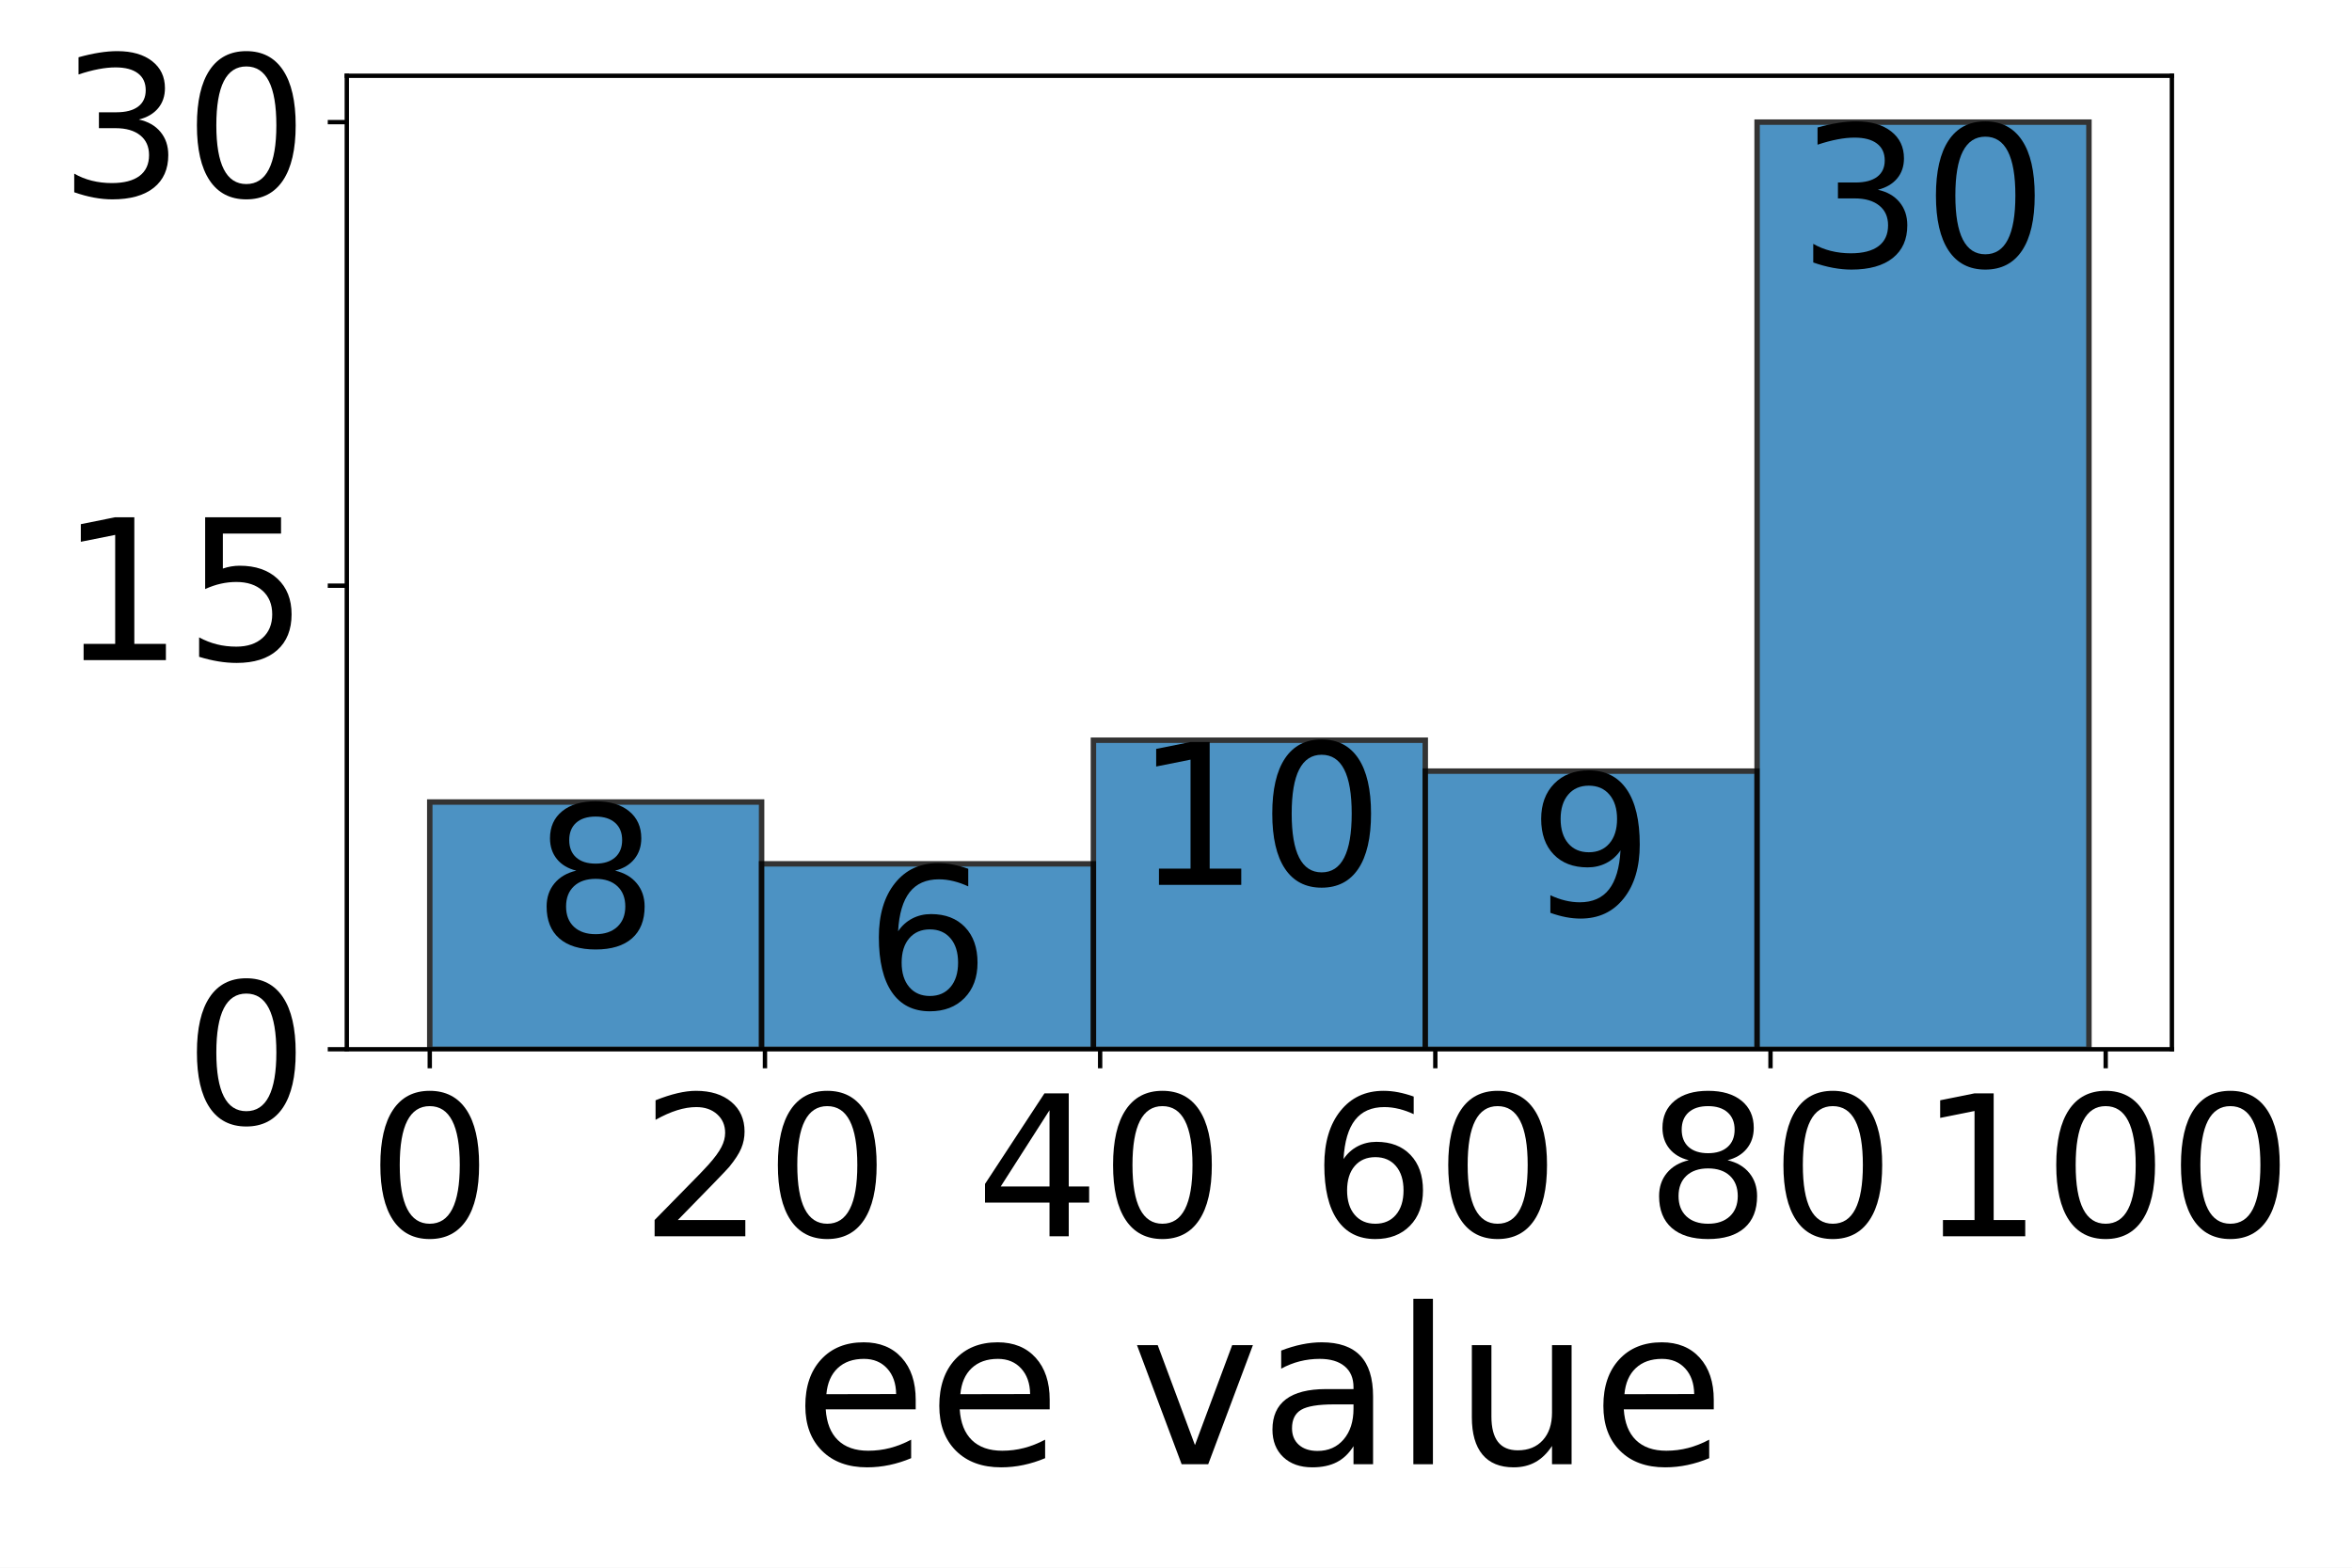
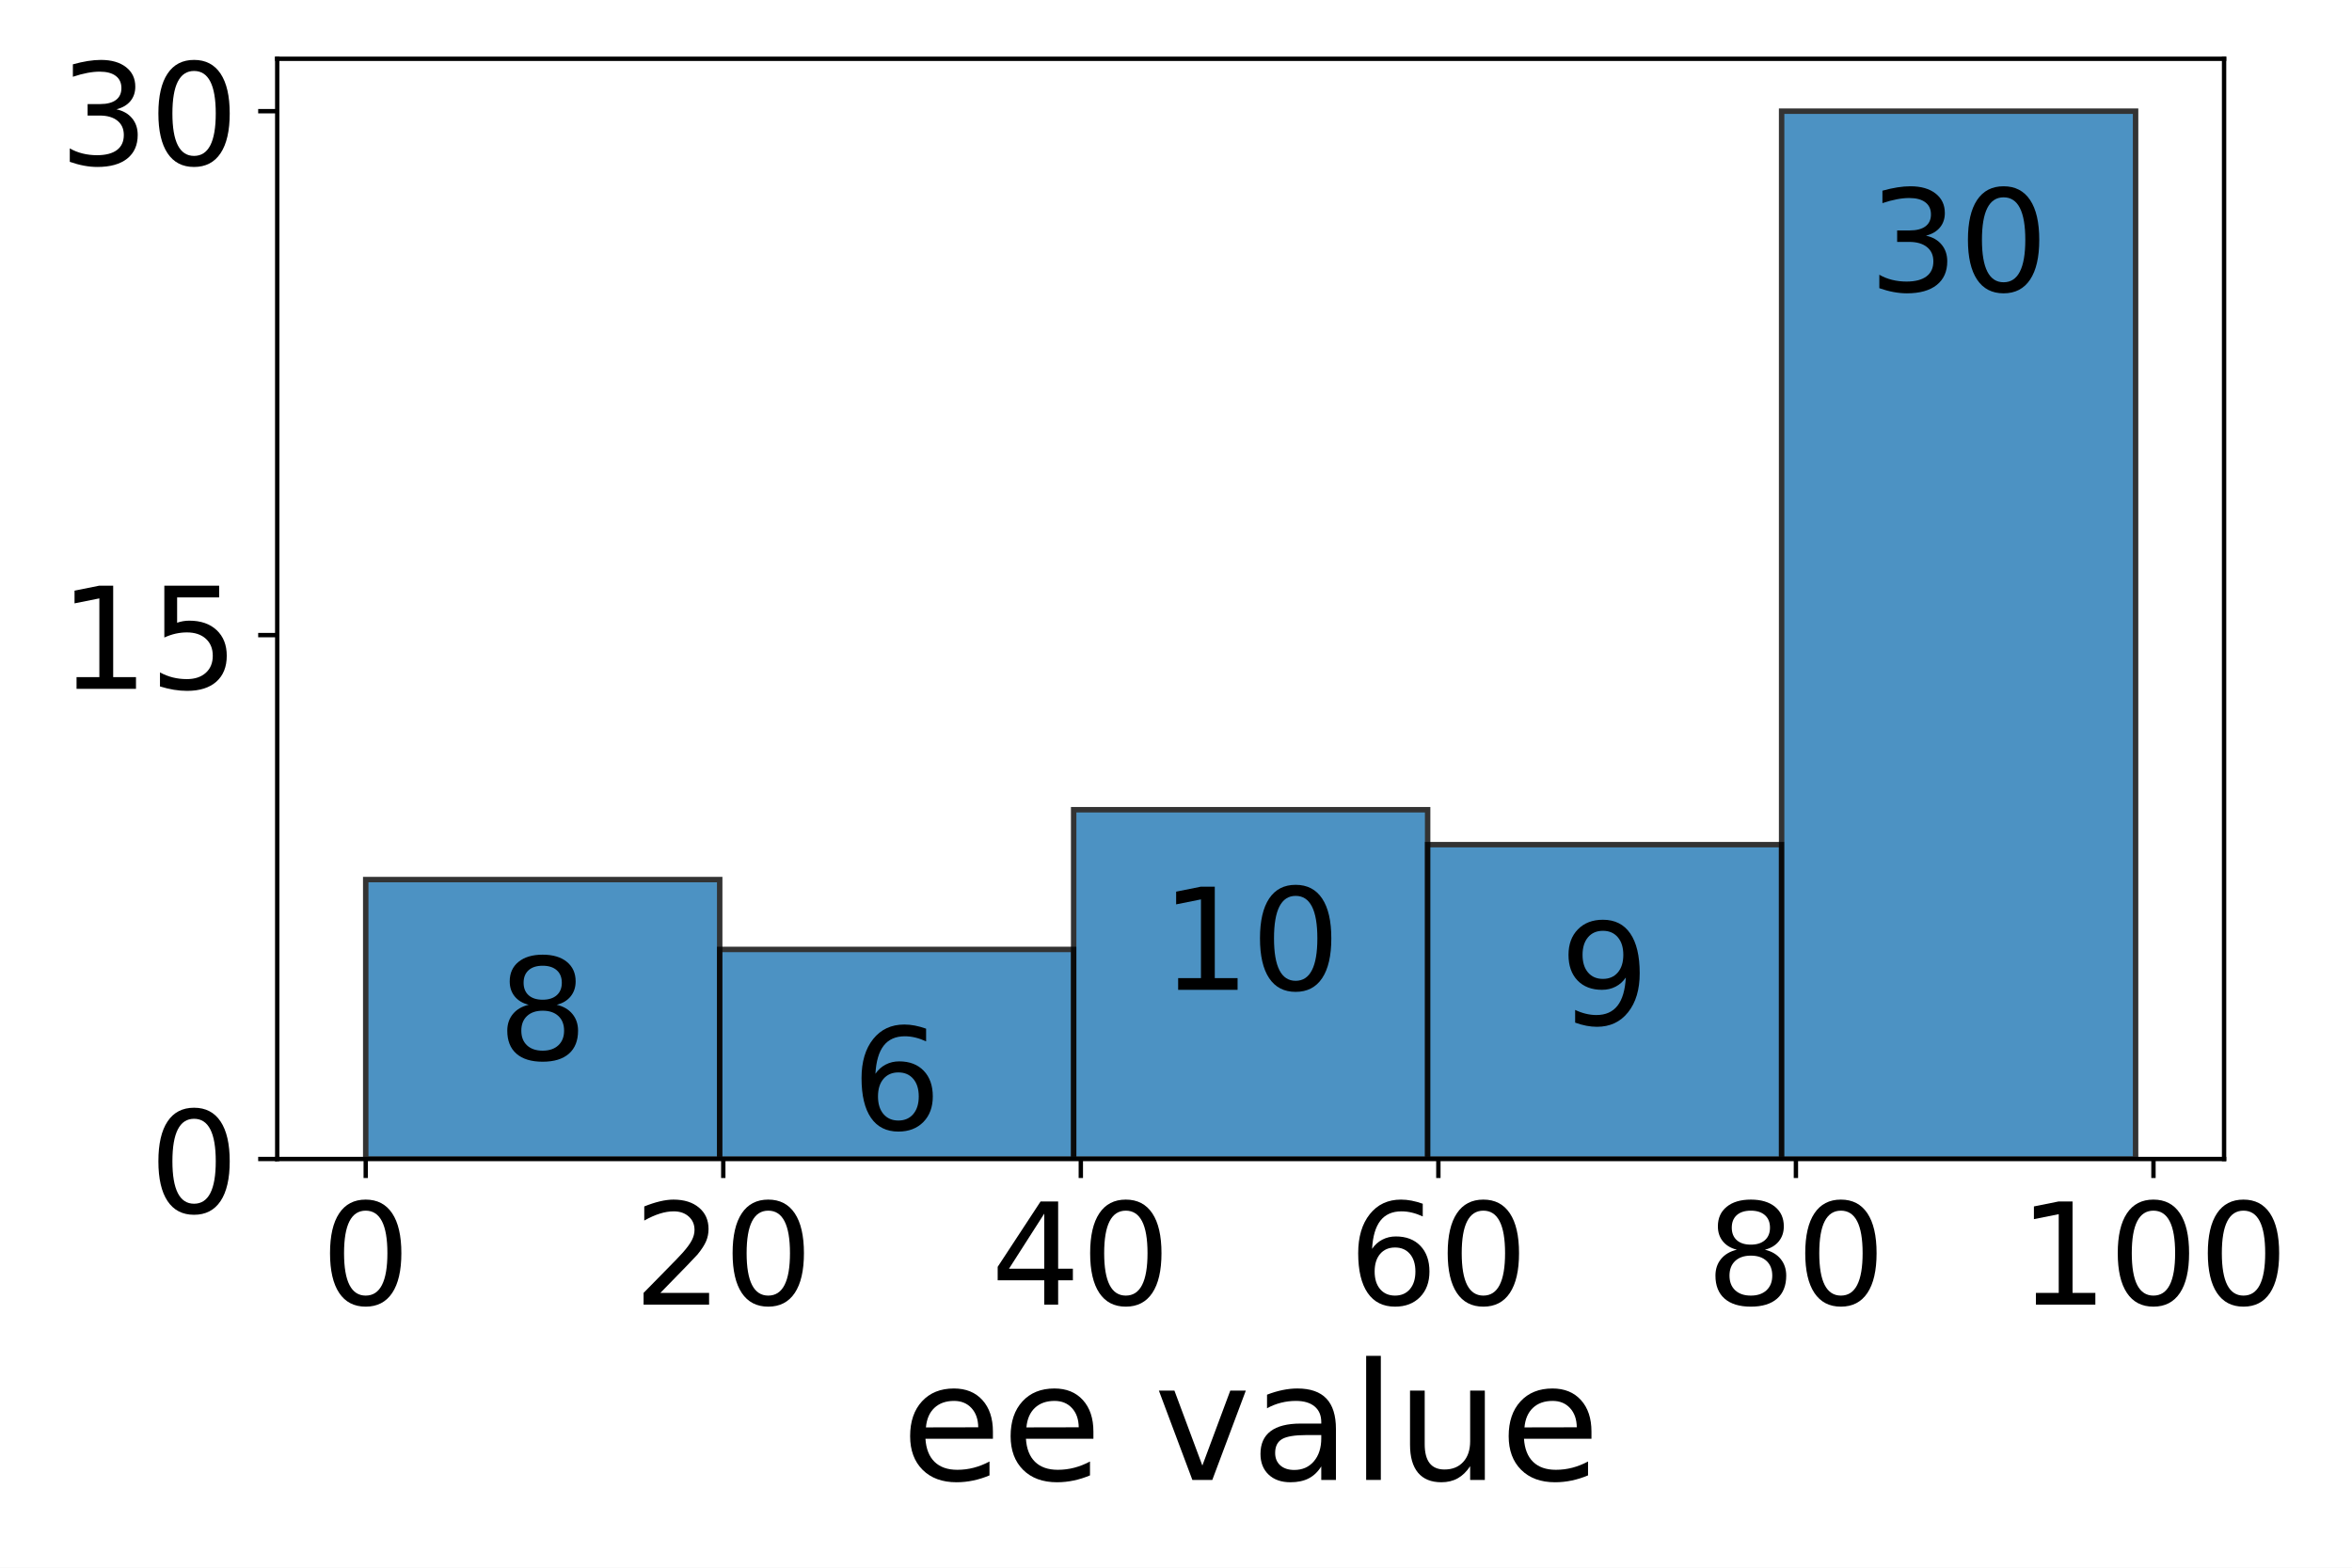
<svg xmlns="http://www.w3.org/2000/svg" xmlns:xlink="http://www.w3.org/1999/xlink" width="432pt" height="288pt" viewBox="0 0 432 288" version="1.1">
  <defs>
    <style type="text/css">*{stroke-linejoin: round; stroke-linecap: butt}</style>
  </defs>
  <g id="figure_1">
    <g id="patch_1">
      <path d="M 0 288  L 432 288  L 432 0  L 0 0  z " style="fill: #ffffff" />
    </g>
    <g id="axes_1">
      <g id="patch_2">
-         <path d="M 63.7 192.76  L 398.919 192.76  L 398.919 13.92  L 63.7 13.92  z " style="fill: #ffffff" />
+         <path d="M 50.92 212.92  L 408.504 212.92  L 408.504 10.8  L 50.92 10.8  z " style="fill: #ffffff" />
      </g>
      <g id="patch_3">
-         <path d="M 78.937 192.76  L 139.886 192.76  L 139.886 147.34  L 78.937 147.34  z " clip-path="url(#p1b6a66ee7c)" style="fill: #1f77b4; opacity: 0.8; stroke: #000000; stroke-linejoin: miter" />
+         <path d="M 67.174 212.92  L 132.189 212.92  L 132.189 161.588  L 67.174 161.588  z " clip-path="url(#p2b19692c81)" style="fill: #1f77b4; opacity: 0.8; stroke: #000000; stroke-linejoin: miter" />
      </g>
      <g id="patch_4">
-         <path d="M 139.886 192.76  L 200.835 192.76  L 200.835 158.695  L 139.886 158.695  z " clip-path="url(#p1b6a66ee7c)" style="fill: #1f77b4; opacity: 0.8; stroke: #000000; stroke-linejoin: miter" />
+         <path d="M 132.189 212.92  L 197.204 212.92  L 197.204 174.421  L 132.189 174.421  z " clip-path="url(#p2b19692c81)" style="fill: #1f77b4; opacity: 0.8; stroke: #000000; stroke-linejoin: miter" />
      </g>
      <g id="patch_5">
-         <path d="M 200.835 192.76  L 261.784 192.76  L 261.784 135.985  L 200.835 135.985  z " clip-path="url(#p1b6a66ee7c)" style="fill: #1f77b4; opacity: 0.8; stroke: #000000; stroke-linejoin: miter" />
+         <path d="M 197.204 212.92  L 262.22 212.92  L 262.22 148.755  L 197.204 148.755  z " clip-path="url(#p2b19692c81)" style="fill: #1f77b4; opacity: 0.8; stroke: #000000; stroke-linejoin: miter" />
      </g>
      <g id="patch_6">
-         <path d="M 261.784 192.76  L 322.733 192.76  L 322.733 141.663  L 261.784 141.663  z " clip-path="url(#p1b6a66ee7c)" style="fill: #1f77b4; opacity: 0.8; stroke: #000000; stroke-linejoin: miter" />
+         <path d="M 262.22 212.92  L 327.235 212.92  L 327.235 155.171  L 262.22 155.171  z " clip-path="url(#p2b19692c81)" style="fill: #1f77b4; opacity: 0.8; stroke: #000000; stroke-linejoin: miter" />
      </g>
      <g id="patch_7">
-         <path d="M 322.733 192.76  L 383.682 192.76  L 383.682 22.436  L 322.733 22.436  z " clip-path="url(#p1b6a66ee7c)" style="fill: #1f77b4; opacity: 0.8; stroke: #000000; stroke-linejoin: miter" />
+         <path d="M 327.235 212.92  L 392.25 212.92  L 392.25 20.425  L 327.235 20.425  z " clip-path="url(#p2b19692c81)" style="fill: #1f77b4; opacity: 0.8; stroke: #000000; stroke-linejoin: miter" />
      </g>
      <g id="matplotlib.axis_1">
        <g id="xtick_1">
          <g id="line2d_1">
            <defs>
-               <path id="m8bcc48c8a7" d="M 0 0  L 0 3.5  " style="stroke: #000000; stroke-width: 0.8" />
+               <path id="m9c535c751a" d="M 0 0  L 0 3.5  " style="stroke: #000000; stroke-width: 0.8" />
            </defs>
            <g>
-               <use xlink:href="#m8bcc48c8a7" x="78.937" y="192.76" style="stroke: #000000; stroke-width: 0.8" />
+               <use xlink:href="#m9c535c751a" x="67.174" y="212.92" style="stroke: #000000; stroke-width: 0.8" />
            </g>
          </g>
          <g id="text_1">
-             <g transform="translate(67.48472 227.1144) scale(0.36 -0.36)">
+             <g transform="translate(58.90256 239.6759) scale(0.26 -0.26)">
              <defs>
                <path id="DejaVuSans-30" d="M 2034 4250  Q 1547 4250 1301 3770  Q 1056 3291 1056 2328  Q 1056 1369 1301 889  Q 1547 409 2034 409  Q 2525 409 2770 889  Q 3016 1369 3016 2328  Q 3016 3291 2770 3770  Q 2525 4250 2034 4250  z M 2034 4750  Q 2819 4750 3233 4129  Q 3647 3509 3647 2328  Q 3647 1150 3233 529  Q 2819 -91 2034 -91  Q 1250 -91 836 529  Q 422 1150 422 2328  Q 422 3509 836 4129  Q 1250 4750 2034 4750  z " transform="scale(0.015625)" />
              </defs>
              <use xlink:href="#DejaVuSans-30" />
            </g>
          </g>
        </g>
        <g id="xtick_2">
          <g id="line2d_2">
            <g>
-               <use xlink:href="#m8bcc48c8a7" x="140.502" y="192.76" style="stroke: #000000; stroke-width: 0.8" />
+               <use xlink:href="#m9c535c751a" x="132.846" y="212.92" style="stroke: #000000; stroke-width: 0.8" />
            </g>
          </g>
          <g id="text_2">
-             <g transform="translate(117.5967 227.1144) scale(0.36 -0.36)">
+             <g transform="translate(116.3033 239.6759) scale(0.26 -0.26)">
              <defs>
                <path id="DejaVuSans-32" d="M 1228 531  L 3431 531  L 3431 0  L 469 0  L 469 531  Q 828 903 1448 1529  Q 2069 2156 2228 2338  Q 2531 2678 2651 2914  Q 2772 3150 2772 3378  Q 2772 3750 2511 3984  Q 2250 4219 1831 4219  Q 1534 4219 1204 4116  Q 875 4013 500 3803  L 500 4441  Q 881 4594 1212 4672  Q 1544 4750 1819 4750  Q 2544 4750 2975 4387  Q 3406 4025 3406 3419  Q 3406 3131 3298 2873  Q 3191 2616 2906 2266  Q 2828 2175 2409 1742  Q 1991 1309 1228 531  z " transform="scale(0.015625)" />
              </defs>
              <use xlink:href="#DejaVuSans-32" />
              <use xlink:href="#DejaVuSans-30" transform="translate(63.62305 0)" />
            </g>
          </g>
        </g>
        <g id="xtick_3">
          <g id="line2d_3">
            <g>
-               <use xlink:href="#m8bcc48c8a7" x="202.066" y="192.76" style="stroke: #000000; stroke-width: 0.8" />
+               <use xlink:href="#m9c535c751a" x="198.518" y="212.92" style="stroke: #000000; stroke-width: 0.8" />
            </g>
          </g>
          <g id="text_3">
-             <g transform="translate(179.1613 227.1144) scale(0.36 -0.36)">
+             <g transform="translate(181.9752 239.6759) scale(0.26 -0.26)">
              <defs>
                <path id="DejaVuSans-34" d="M 2419 4116  L 825 1625  L 2419 1625  L 2419 4116  z M 2253 4666  L 3047 4666  L 3047 1625  L 3713 1625  L 3713 1100  L 3047 1100  L 3047 0  L 2419 0  L 2419 1100  L 313 1100  L 313 1709  L 2253 4666  z " transform="scale(0.015625)" />
              </defs>
              <use xlink:href="#DejaVuSans-34" />
              <use xlink:href="#DejaVuSans-30" transform="translate(63.62305 0)" />
            </g>
          </g>
        </g>
        <g id="xtick_4">
          <g id="line2d_4">
            <g>
-               <use xlink:href="#m8bcc48c8a7" x="263.631" y="192.76" style="stroke: #000000; stroke-width: 0.8" />
+               <use xlink:href="#m9c535c751a" x="264.19" y="212.92" style="stroke: #000000; stroke-width: 0.8" />
            </g>
          </g>
          <g id="text_4">
-             <g transform="translate(240.7258 227.1144) scale(0.36 -0.36)">
+             <g transform="translate(247.6472 239.6759) scale(0.26 -0.26)">
              <defs>
                <path id="DejaVuSans-36" d="M 2113 2584  Q 1688 2584 1439 2293  Q 1191 2003 1191 1497  Q 1191 994 1439 701  Q 1688 409 2113 409  Q 2538 409 2786 701  Q 3034 994 3034 1497  Q 3034 2003 2786 2293  Q 2538 2584 2113 2584  z M 3366 4563  L 3366 3988  Q 3128 4100 2886 4159  Q 2644 4219 2406 4219  Q 1781 4219 1451 3797  Q 1122 3375 1075 2522  Q 1259 2794 1537 2939  Q 1816 3084 2150 3084  Q 2853 3084 3261 2657  Q 3669 2231 3669 1497  Q 3669 778 3244 343  Q 2819 -91 2113 -91  Q 1303 -91 875 529  Q 447 1150 447 2328  Q 447 3434 972 4092  Q 1497 4750 2381 4750  Q 2619 4750 2861 4703  Q 3103 4656 3366 4563  z " transform="scale(0.015625)" />
              </defs>
              <use xlink:href="#DejaVuSans-36" />
              <use xlink:href="#DejaVuSans-30" transform="translate(63.62305 0)" />
            </g>
          </g>
        </g>
        <g id="xtick_5">
          <g id="line2d_5">
            <g>
-               <use xlink:href="#m8bcc48c8a7" x="325.195" y="192.76" style="stroke: #000000; stroke-width: 0.8" />
+               <use xlink:href="#m9c535c751a" x="329.862" y="212.92" style="stroke: #000000; stroke-width: 0.8" />
            </g>
          </g>
          <g id="text_5">
-             <g transform="translate(302.2903 227.1144) scale(0.36 -0.36)">
+             <g transform="translate(313.3191 239.6759) scale(0.26 -0.26)">
              <defs>
                <path id="DejaVuSans-38" d="M 2034 2216  Q 1584 2216 1326 1975  Q 1069 1734 1069 1313  Q 1069 891 1326 650  Q 1584 409 2034 409  Q 2484 409 2743 651  Q 3003 894 3003 1313  Q 3003 1734 2745 1975  Q 2488 2216 2034 2216  z M 1403 2484  Q 997 2584 770 2862  Q 544 3141 544 3541  Q 544 4100 942 4425  Q 1341 4750 2034 4750  Q 2731 4750 3128 4425  Q 3525 4100 3525 3541  Q 3525 3141 3298 2862  Q 3072 2584 2669 2484  Q 3125 2378 3379 2068  Q 3634 1759 3634 1313  Q 3634 634 3220 271  Q 2806 -91 2034 -91  Q 1263 -91 848 271  Q 434 634 434 1313  Q 434 1759 690 2068  Q 947 2378 1403 2484  z M 1172 3481  Q 1172 3119 1398 2916  Q 1625 2713 2034 2713  Q 2441 2713 2670 2916  Q 2900 3119 2900 3481  Q 2900 3844 2670 4047  Q 2441 4250 2034 4250  Q 1625 4250 1398 4047  Q 1172 3844 1172 3481  z " transform="scale(0.015625)" />
              </defs>
              <use xlink:href="#DejaVuSans-38" />
              <use xlink:href="#DejaVuSans-30" transform="translate(63.62305 0)" />
            </g>
          </g>
        </g>
        <g id="xtick_6">
          <g id="line2d_6">
            <g>
-               <use xlink:href="#m8bcc48c8a7" x="386.76" y="192.76" style="stroke: #000000; stroke-width: 0.8" />
+               <use xlink:href="#m9c535c751a" x="395.534" y="212.92" style="stroke: #000000; stroke-width: 0.8" />
            </g>
          </g>
          <g id="text_6">
-             <g transform="translate(352.4023 227.1144) scale(0.36 -0.36)">
+             <g transform="translate(370.7198 239.6759) scale(0.26 -0.26)">
              <defs>
                <path id="DejaVuSans-31" d="M 794 531  L 1825 531  L 1825 4091  L 703 3866  L 703 4441  L 1819 4666  L 2450 4666  L 2450 531  L 3481 531  L 3481 0  L 794 0  L 794 531  z " transform="scale(0.015625)" />
              </defs>
              <use xlink:href="#DejaVuSans-31" />
              <use xlink:href="#DejaVuSans-30" transform="translate(63.62305 0)" />
              <use xlink:href="#DejaVuSans-30" transform="translate(127.2461 0)" />
            </g>
          </g>
        </g>
        <g id="text_7">
-           <g transform="translate(145.7094 268.995) scale(0.4 -0.4)">
+           <g transform="translate(165.5119 271.8784) scale(0.3 -0.3)">
            <defs>
              <path id="DejaVuSans-65" d="M 3597 1894  L 3597 1613  L 953 1613  Q 991 1019 1311 708  Q 1631 397 2203 397  Q 2534 397 2845 478  Q 3156 559 3463 722  L 3463 178  Q 3153 47 2828 -22  Q 2503 -91 2169 -91  Q 1331 -91 842 396  Q 353 884 353 1716  Q 353 2575 817 3079  Q 1281 3584 2069 3584  Q 2775 3584 3186 3129  Q 3597 2675 3597 1894  z M 3022 2063  Q 3016 2534 2758 2815  Q 2500 3097 2075 3097  Q 1594 3097 1305 2825  Q 1016 2553 972 2059  L 3022 2063  z " transform="scale(0.015625)" />
              <path id="DejaVuSans-20" transform="scale(0.015625)" />
              <path id="DejaVuSans-76" d="M 191 3500  L 800 3500  L 1894 563  L 2988 3500  L 3597 3500  L 2284 0  L 1503 0  L 191 3500  z " transform="scale(0.015625)" />
              <path id="DejaVuSans-61" d="M 2194 1759  Q 1497 1759 1228 1600  Q 959 1441 959 1056  Q 959 750 1161 570  Q 1363 391 1709 391  Q 2188 391 2477 730  Q 2766 1069 2766 1631  L 2766 1759  L 2194 1759  z M 3341 1997  L 3341 0  L 2766 0  L 2766 531  Q 2569 213 2275 61  Q 1981 -91 1556 -91  Q 1019 -91 701 211  Q 384 513 384 1019  Q 384 1609 779 1909  Q 1175 2209 1959 2209  L 2766 2209  L 2766 2266  Q 2766 2663 2505 2880  Q 2244 3097 1772 3097  Q 1472 3097 1187 3025  Q 903 2953 641 2809  L 641 3341  Q 956 3463 1253 3523  Q 1550 3584 1831 3584  Q 2591 3584 2966 3190  Q 3341 2797 3341 1997  z " transform="scale(0.015625)" />
              <path id="DejaVuSans-6c" d="M 603 4863  L 1178 4863  L 1178 0  L 603 0  L 603 4863  z " transform="scale(0.015625)" />
              <path id="DejaVuSans-75" d="M 544 1381  L 544 3500  L 1119 3500  L 1119 1403  Q 1119 906 1312 657  Q 1506 409 1894 409  Q 2359 409 2629 706  Q 2900 1003 2900 1516  L 2900 3500  L 3475 3500  L 3475 0  L 2900 0  L 2900 538  Q 2691 219 2414 64  Q 2138 -91 1772 -91  Q 1169 -91 856 284  Q 544 659 544 1381  z M 1991 3584  L 1991 3584  z " transform="scale(0.015625)" />
            </defs>
            <use xlink:href="#DejaVuSans-65" />
            <use xlink:href="#DejaVuSans-65" transform="translate(61.52344 0)" />
            <use xlink:href="#DejaVuSans-20" transform="translate(123.0469 0)" />
            <use xlink:href="#DejaVuSans-76" transform="translate(154.834 0)" />
            <use xlink:href="#DejaVuSans-61" transform="translate(214.0137 0)" />
            <use xlink:href="#DejaVuSans-6c" transform="translate(275.293 0)" />
            <use xlink:href="#DejaVuSans-75" transform="translate(303.0762 0)" />
            <use xlink:href="#DejaVuSans-65" transform="translate(366.4551 0)" />
          </g>
        </g>
      </g>
      <g id="matplotlib.axis_2">
        <g id="ytick_1">
          <g id="line2d_7">
            <defs>
-               <path id="m296cd3d381" d="M 0 0  L -3.5 0  " style="stroke: #000000; stroke-width: 0.8" />
+               <path id="m5a4f0a2b87" d="M 0 0  L -3.5 0  " style="stroke: #000000; stroke-width: 0.8" />
            </defs>
            <g>
-               <use xlink:href="#m296cd3d381" x="63.7" y="192.76" style="stroke: #000000; stroke-width: 0.8" />
+               <use xlink:href="#m5a4f0a2b87" x="50.92" y="212.92" style="stroke: #000000; stroke-width: 0.8" />
            </g>
          </g>
          <g id="text_8">
-             <g transform="translate(33.795 206.4372) scale(0.36 -0.36)">
+             <g transform="translate(27.3775 222.798) scale(0.26 -0.26)">
              <use xlink:href="#DejaVuSans-30" />
            </g>
          </g>
        </g>
        <g id="ytick_2">
          <g id="line2d_8">
            <g>
-               <use xlink:href="#m296cd3d381" x="63.7" y="107.598" style="stroke: #000000; stroke-width: 0.8" />
+               <use xlink:href="#m5a4f0a2b87" x="50.92" y="116.672" style="stroke: #000000; stroke-width: 0.8" />
            </g>
          </g>
          <g id="text_9">
-             <g transform="translate(10.89 121.2753) scale(0.36 -0.36)">
+             <g transform="translate(10.835 126.5503) scale(0.26 -0.26)">
              <defs>
                <path id="DejaVuSans-35" d="M 691 4666  L 3169 4666  L 3169 4134  L 1269 4134  L 1269 2991  Q 1406 3038 1543 3061  Q 1681 3084 1819 3084  Q 2600 3084 3056 2656  Q 3513 2228 3513 1497  Q 3513 744 3044 326  Q 2575 -91 1722 -91  Q 1428 -91 1123 -41  Q 819 9 494 109  L 494 744  Q 775 591 1075 516  Q 1375 441 1709 441  Q 2250 441 2565 725  Q 2881 1009 2881 1497  Q 2881 1984 2565 2268  Q 2250 2553 1709 2553  Q 1456 2553 1204 2497  Q 953 2441 691 2322  L 691 4666  z " transform="scale(0.015625)" />
              </defs>
              <use xlink:href="#DejaVuSans-31" />
              <use xlink:href="#DejaVuSans-35" transform="translate(63.62305 0)" />
            </g>
          </g>
        </g>
        <g id="ytick_3">
          <g id="line2d_9">
            <g>
-               <use xlink:href="#m296cd3d381" x="63.7" y="22.436" style="stroke: #000000; stroke-width: 0.8" />
+               <use xlink:href="#m5a4f0a2b87" x="50.92" y="20.425" style="stroke: #000000; stroke-width: 0.8" />
            </g>
          </g>
          <g id="text_10">
-             <g transform="translate(10.89 36.11338) scale(0.36 -0.36)">
+             <g transform="translate(10.835 30.30273) scale(0.26 -0.26)">
              <defs>
                <path id="DejaVuSans-33" d="M 2597 2516  Q 3050 2419 3304 2112  Q 3559 1806 3559 1356  Q 3559 666 3084 287  Q 2609 -91 1734 -91  Q 1441 -91 1130 -33  Q 819 25 488 141  L 488 750  Q 750 597 1062 519  Q 1375 441 1716 441  Q 2309 441 2620 675  Q 2931 909 2931 1356  Q 2931 1769 2642 2001  Q 2353 2234 1838 2234  L 1294 2234  L 1294 2753  L 1863 2753  Q 2328 2753 2575 2939  Q 2822 3125 2822 3475  Q 2822 3834 2567 4026  Q 2313 4219 1838 4219  Q 1578 4219 1281 4162  Q 984 4106 628 3988  L 628 4550  Q 988 4650 1302 4700  Q 1616 4750 1894 4750  Q 2613 4750 3031 4423  Q 3450 4097 3450 3541  Q 3450 3153 3228 2886  Q 3006 2619 2597 2516  z " transform="scale(0.015625)" />
              </defs>
              <use xlink:href="#DejaVuSans-33" />
              <use xlink:href="#DejaVuSans-30" transform="translate(63.62305 0)" />
            </g>
          </g>
        </g>
      </g>
      <g id="patch_8">
-         <path d="M 63.7 192.76  L 63.7 13.92  " style="fill: none; stroke: #000000; stroke-width: 0.8; stroke-linejoin: miter; stroke-linecap: square" />
+         <path d="M 50.92 212.92  L 50.92 10.8  " style="fill: none; stroke: #000000; stroke-width: 0.8; stroke-linejoin: miter; stroke-linecap: square" />
      </g>
      <g id="patch_9">
-         <path d="M 398.919 192.76  L 398.919 13.92  " style="fill: none; stroke: #000000; stroke-width: 0.8; stroke-linejoin: miter; stroke-linecap: square" />
+         <path d="M 408.504 212.92  L 408.504 10.8  " style="fill: none; stroke: #000000; stroke-width: 0.8; stroke-linejoin: miter; stroke-linecap: square" />
      </g>
      <g id="patch_10">
-         <path d="M 63.7 192.76  L 398.919 192.76  " style="fill: none; stroke: #000000; stroke-width: 0.8; stroke-linejoin: miter; stroke-linecap: square" />
+         <path d="M 50.92 212.92  L 408.504 212.92  " style="fill: none; stroke: #000000; stroke-width: 0.8; stroke-linejoin: miter; stroke-linecap: square" />
      </g>
      <g id="patch_11">
-         <path d="M 63.7 13.92  L 398.919 13.92  " style="fill: none; stroke: #000000; stroke-width: 0.8; stroke-linejoin: miter; stroke-linecap: square" />
+         <path d="M 50.92 10.8  L 408.504 10.8  " style="fill: none; stroke: #000000; stroke-width: 0.8; stroke-linejoin: miter; stroke-linecap: square" />
      </g>
      <g id="text_11">
-         <g transform="translate(97.95915 173.9182) scale(0.36 -0.36)">
+         <g transform="translate(91.41018 194.6798) scale(0.26 -0.26)">
          <use xlink:href="#DejaVuSans-38" />
        </g>
      </g>
      <g id="text_12">
-         <g transform="translate(158.908 185.2731) scale(0.36 -0.36)">
+         <g transform="translate(156.4254 207.5128) scale(0.26 -0.26)">
          <use xlink:href="#DejaVuSans-36" />
        </g>
      </g>
      <g id="text_13">
-         <g transform="translate(208.4044 162.5633) scale(0.36 -0.36)">
+         <g transform="translate(213.1694 181.8468) scale(0.26 -0.26)">
          <use xlink:href="#DejaVuSans-31" />
          <use xlink:href="#DejaVuSans-30" transform="translate(63.62305 0)" />
        </g>
      </g>
      <g id="text_14">
-         <g transform="translate(280.8058 168.2407) scale(0.36 -0.36)">
+         <g transform="translate(286.4559 188.2633) scale(0.26 -0.26)">
          <defs>
            <path id="DejaVuSans-39" d="M 703 97  L 703 672  Q 941 559 1184 500  Q 1428 441 1663 441  Q 2288 441 2617 861  Q 2947 1281 2994 2138  Q 2813 1869 2534 1725  Q 2256 1581 1919 1581  Q 1219 1581 811 2004  Q 403 2428 403 3163  Q 403 3881 828 4315  Q 1253 4750 1959 4750  Q 2769 4750 3195 4129  Q 3622 3509 3622 2328  Q 3622 1225 3098 567  Q 2575 -91 1691 -91  Q 1453 -91 1209 -44  Q 966 3 703 97  z M 1959 2075  Q 2384 2075 2632 2365  Q 2881 2656 2881 3163  Q 2881 3666 2632 3958  Q 2384 4250 1959 4250  Q 1534 4250 1286 3958  Q 1038 3666 1038 3163  Q 1038 2656 1286 2365  Q 1534 2075 1959 2075  z " transform="scale(0.015625)" />
          </defs>
          <use xlink:href="#DejaVuSans-39" />
        </g>
      </g>
      <g id="text_15">
-         <g transform="translate(330.3021 49.01408) scale(0.36 -0.36)">
+         <g transform="translate(343.1999 53.51662) scale(0.26 -0.26)">
          <use xlink:href="#DejaVuSans-33" />
          <use xlink:href="#DejaVuSans-30" transform="translate(63.62305 0)" />
        </g>
      </g>
    </g>
  </g>
  <defs>
-     <clipPath id="p1b6a66ee7c">
-       <rect x="63.7" y="13.92" width="335.219" height="178.84" />
+     <clipPath id="p2b19692c81">
+       <rect x="50.92" y="10.8" width="357.584" height="202.12" />
    </clipPath>
  </defs>
</svg>
